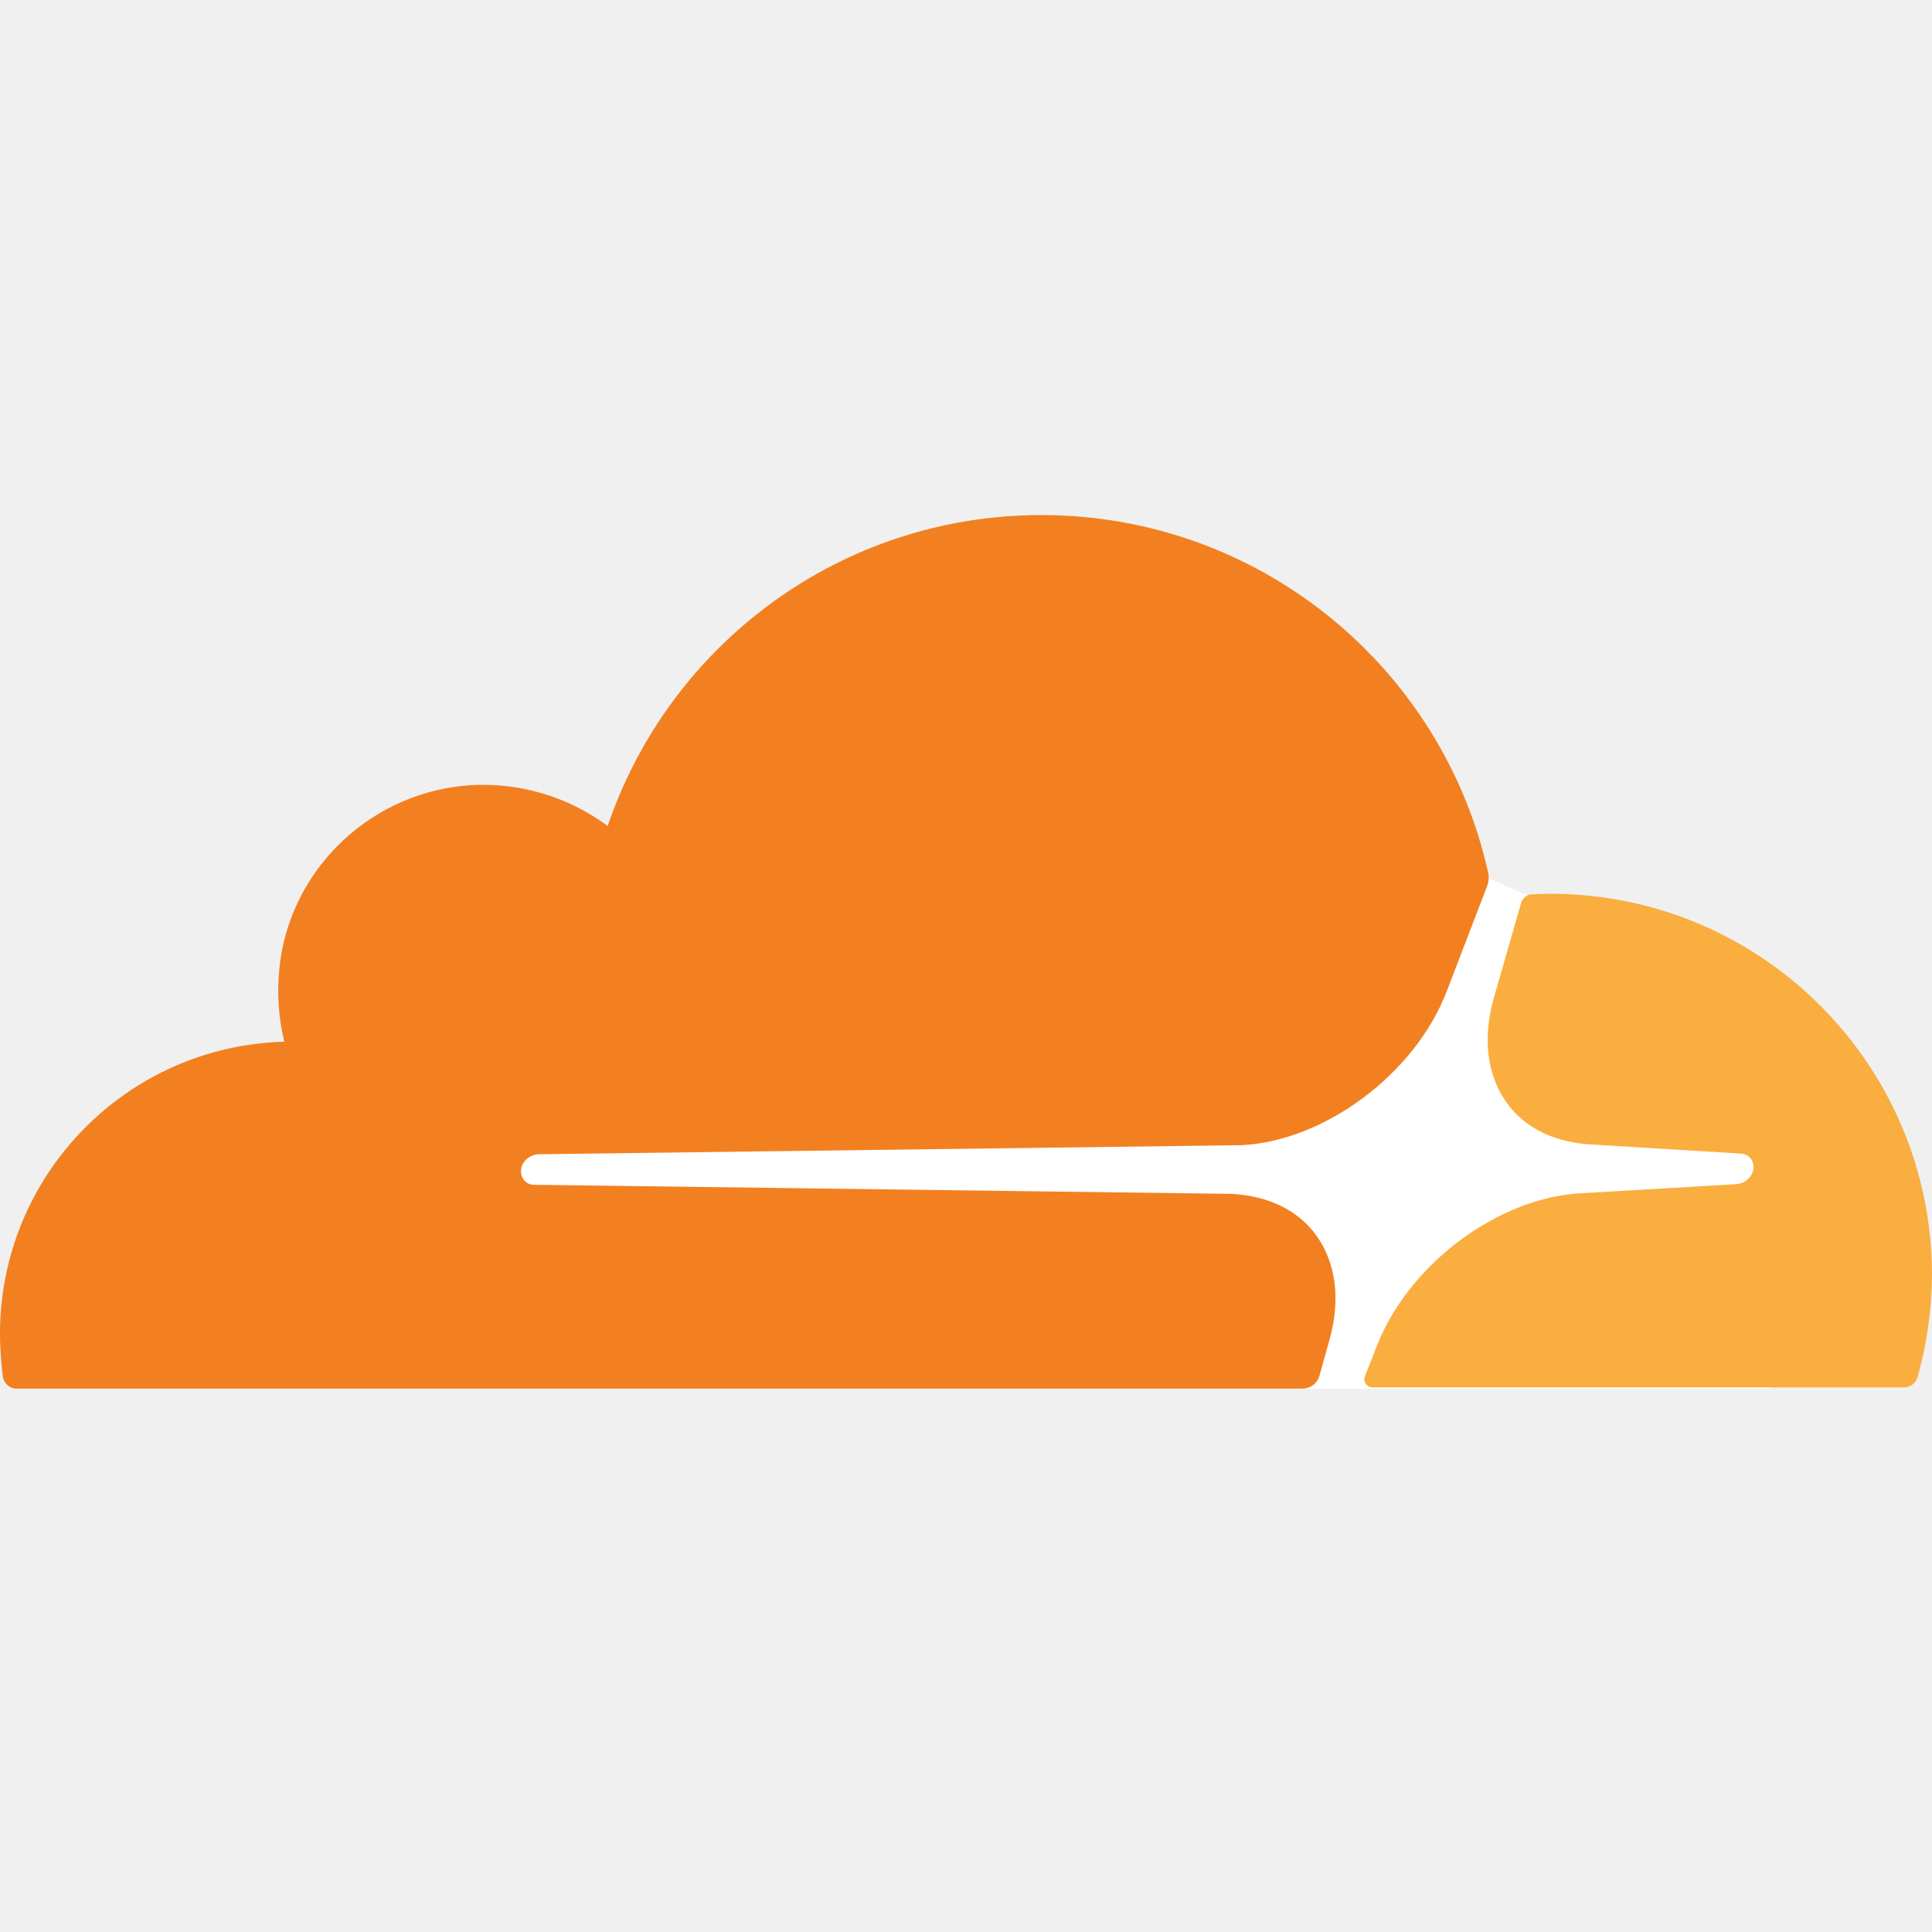
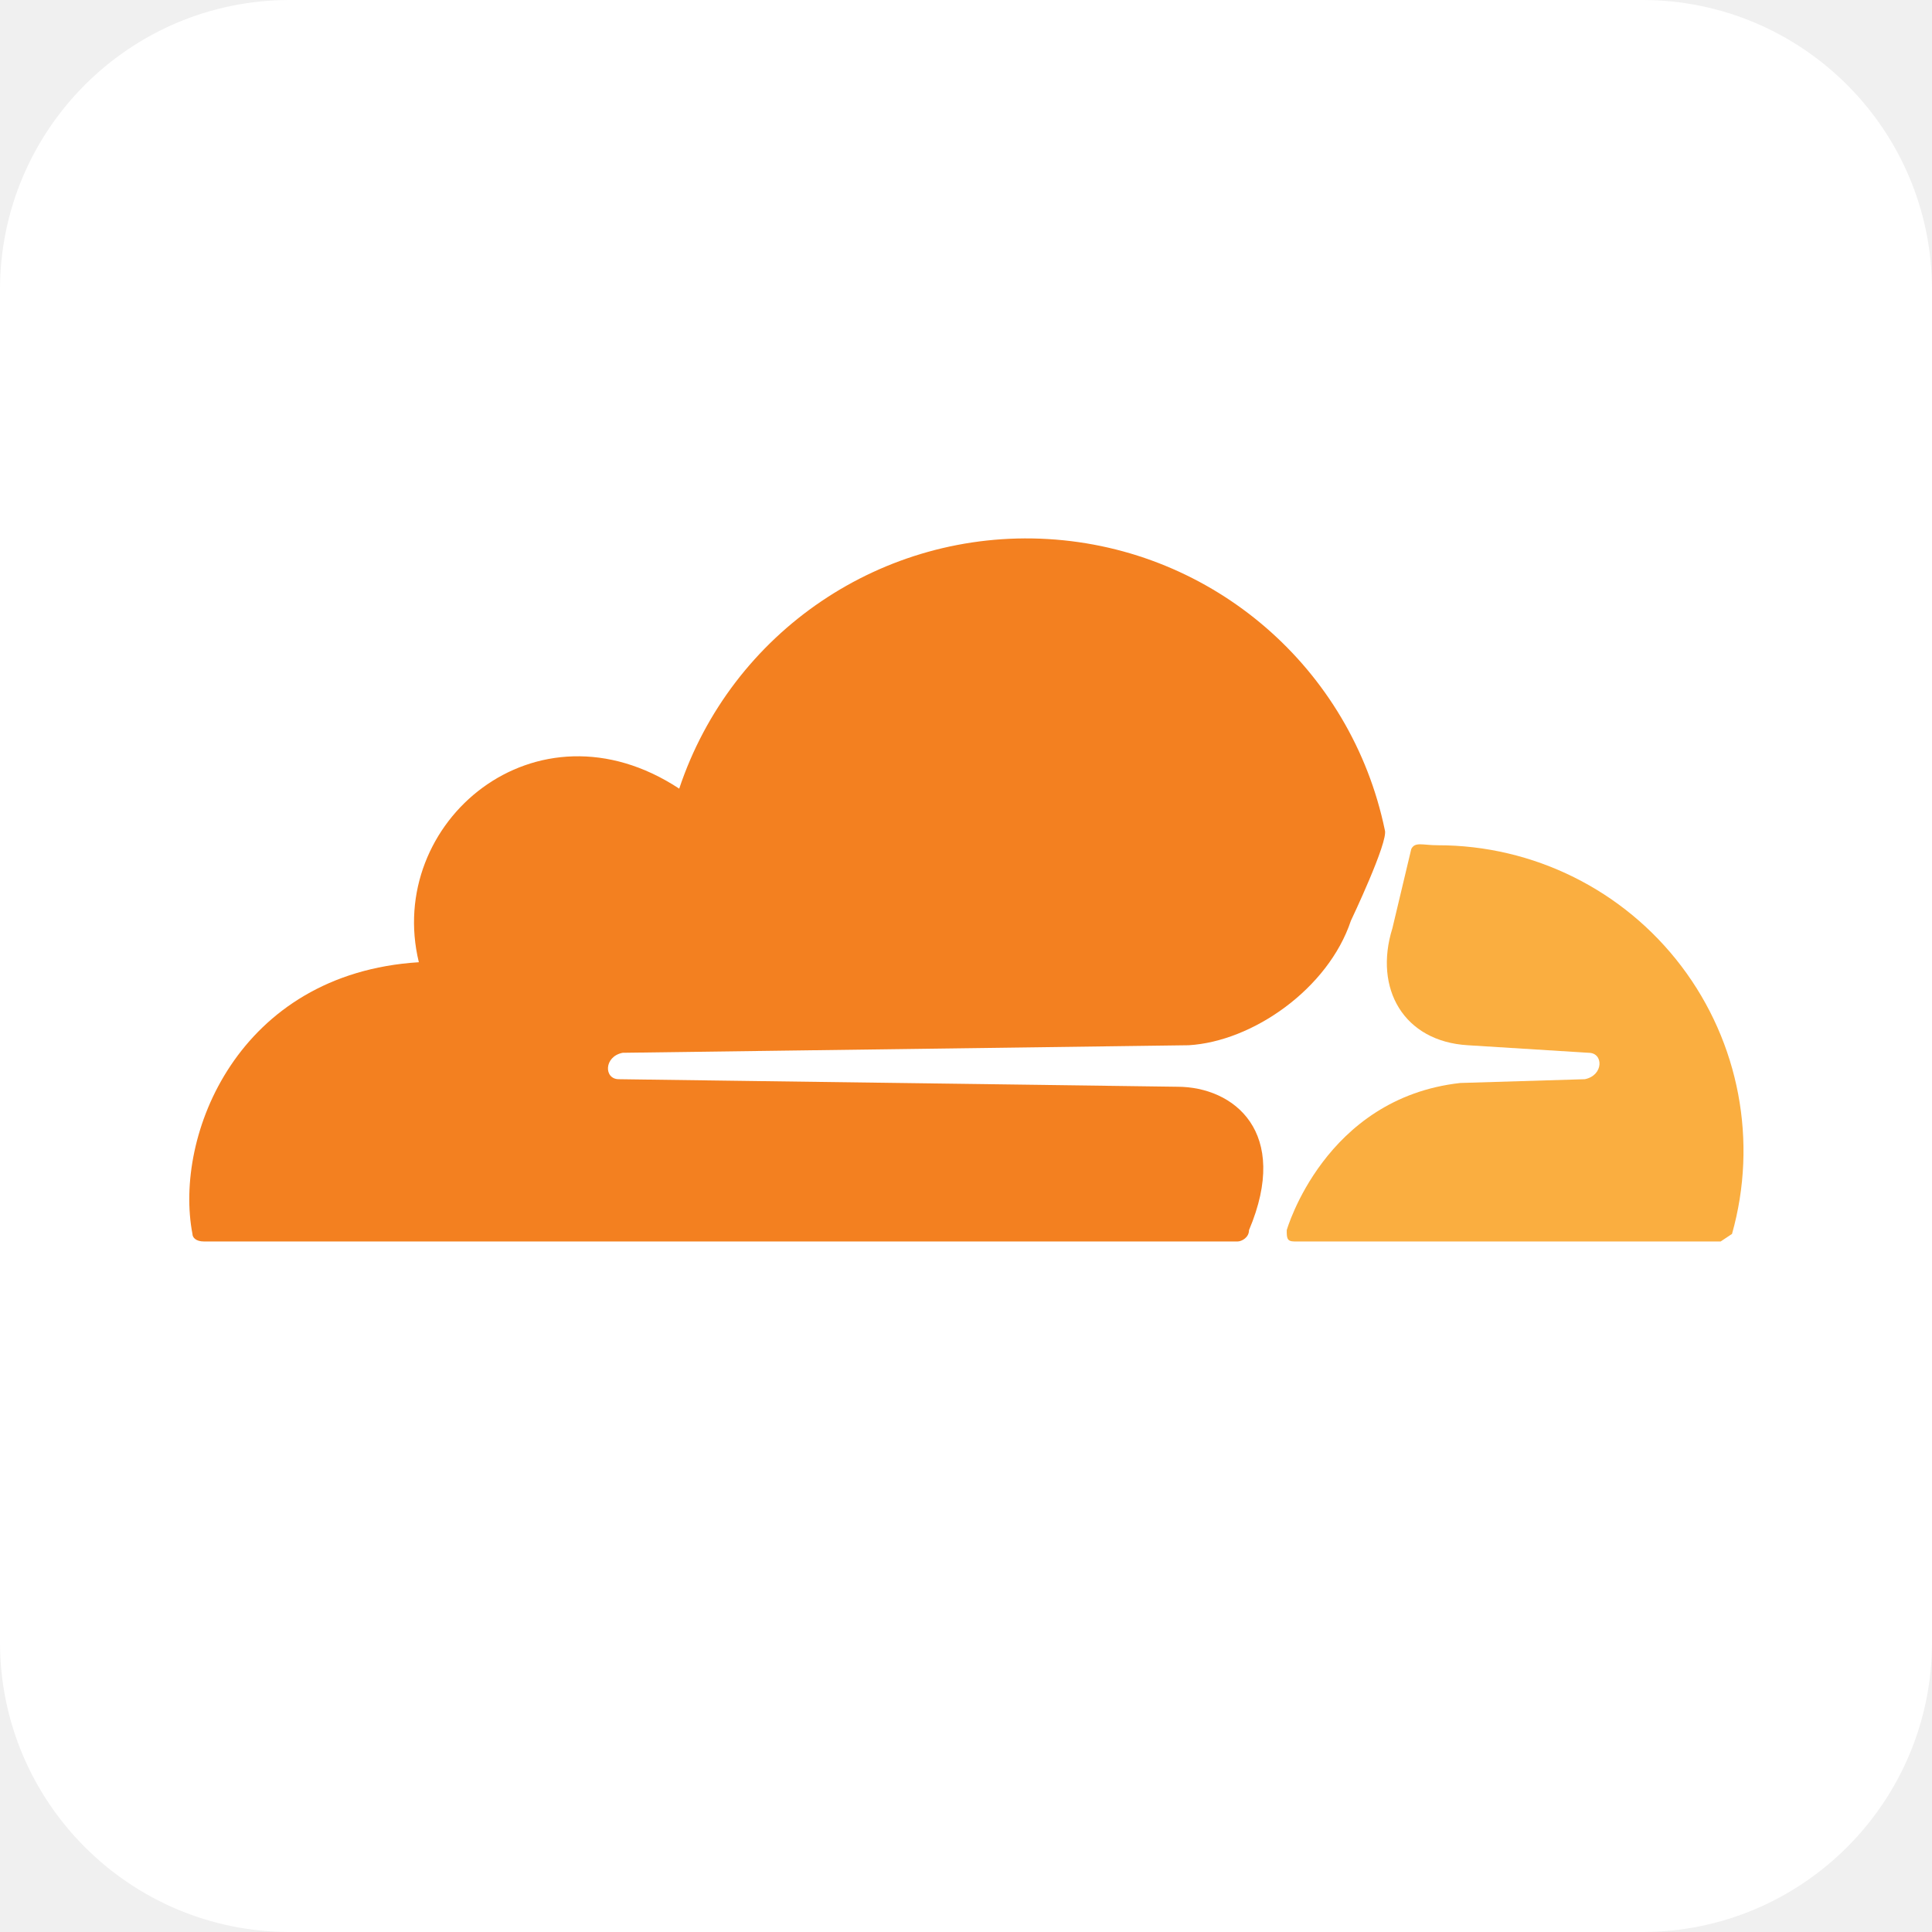
- <svg xmlns="http://www.w3.org/2000/svg" viewBox="0 0 32 32" width="64" height="64">
-   <path d="M8.16 23h21.177v-5.86l-4.023-2.307-.694-.3-16.46.113z" fill="#fff" />
-   <path d="M22.012 22.222c.197-.675.122-1.294-.206-1.754-.3-.422-.807-.666-1.416-.694l-11.545-.15c-.075 0-.14-.038-.178-.094s-.047-.13-.028-.206c.038-.113.15-.197.272-.206l11.648-.15c1.38-.066 2.88-1.182 3.404-2.55l.666-1.735a.38.38 0 0 0 .02-.225c-.75-3.395-3.78-5.927-7.4-5.927-3.34 0-6.17 2.157-7.184 5.15-.657-.488-1.5-.75-2.392-.666-1.604.16-2.9 1.444-3.048 3.048a3.58 3.58 0 0 0 .084 1.191A4.84 4.84 0 0 0 0 22.1c0 .234.02.47.047.703.02.113.113.197.225.197H21.58a.29.29 0 0 0 .272-.206l.16-.572z" fill="#f38020" />
-   <path d="M25.688 14.803l-.32.01c-.075 0-.14.056-.17.13l-.45 1.566c-.197.675-.122 1.294.206 1.754.3.422.807.666 1.416.694l2.457.15c.075 0 .14.038.178.094s.047.14.028.206c-.038.113-.15.197-.272.206l-2.56.15c-1.388.066-2.88 1.182-3.404 2.55l-.188.478c-.038.094.028.188.13.188h8.797a.23.23 0 0 0 .225-.169A6.41 6.41 0 0 0 32 21.106a6.32 6.32 0 0 0-6.312-6.302" fill="#faae40" />
+ <svg xmlns="http://www.w3.org/2000/svg" aria-label="Cloudflare" role="img" viewBox="0 0 512 512">
+   <rect width="512" height="512" rx="15%" fill="#ffffff" />
+   <path fill="#f38020" d="M331 326c11-26-4-38-19-38l-148-2c-4 0-4-6 1-7l150-2c17-1 37-15 43-33 0 0 10-21 9-24a97 97 0 0 0-187-11c-38-25-78 9-69 46-48 3-65 46-60 72 0 1 1 2 3 2h274c1 0 3-1 3-3z" />
+   <path fill="#faae40" d="M381 224c-4 0-6-1-7 1l-5 21c-5 16 3 30 20 31l32 2c4 0 4 6-1 7l-33 1c-36 4-46 39-46 39 0 2 0 3 2 3h113l3-2a81 81 0 0 0-78-103" />
</svg>
